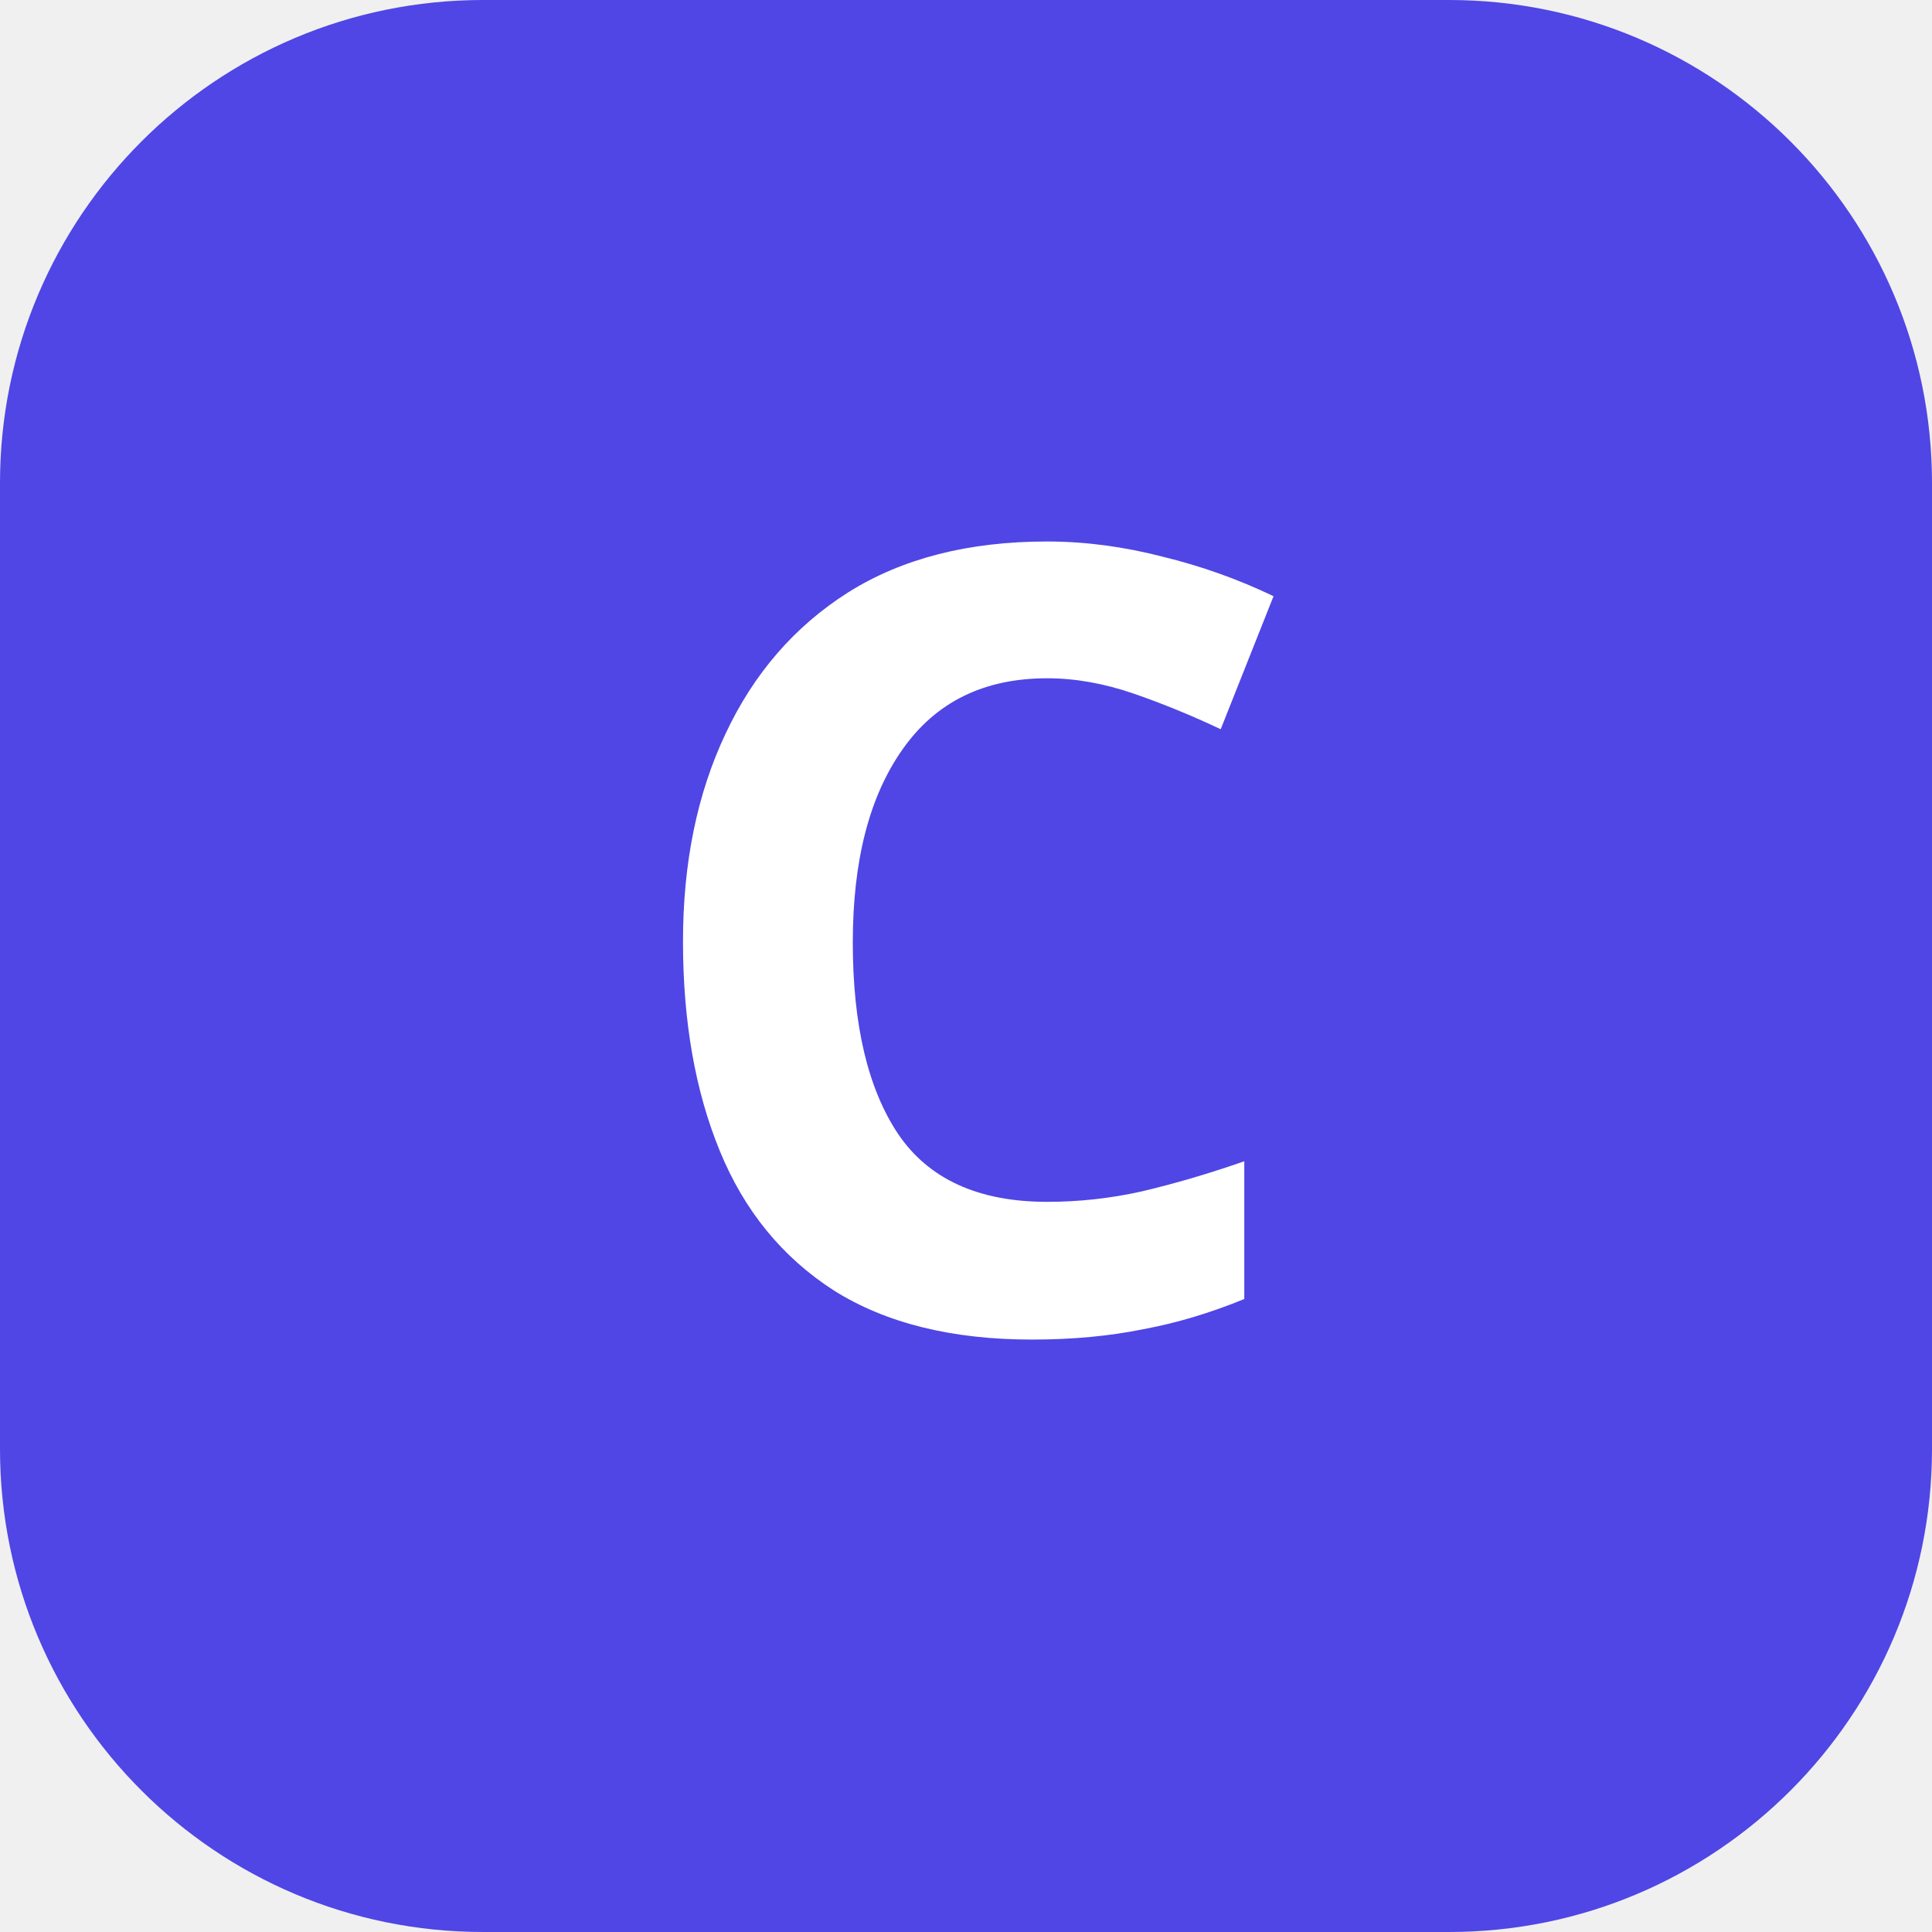
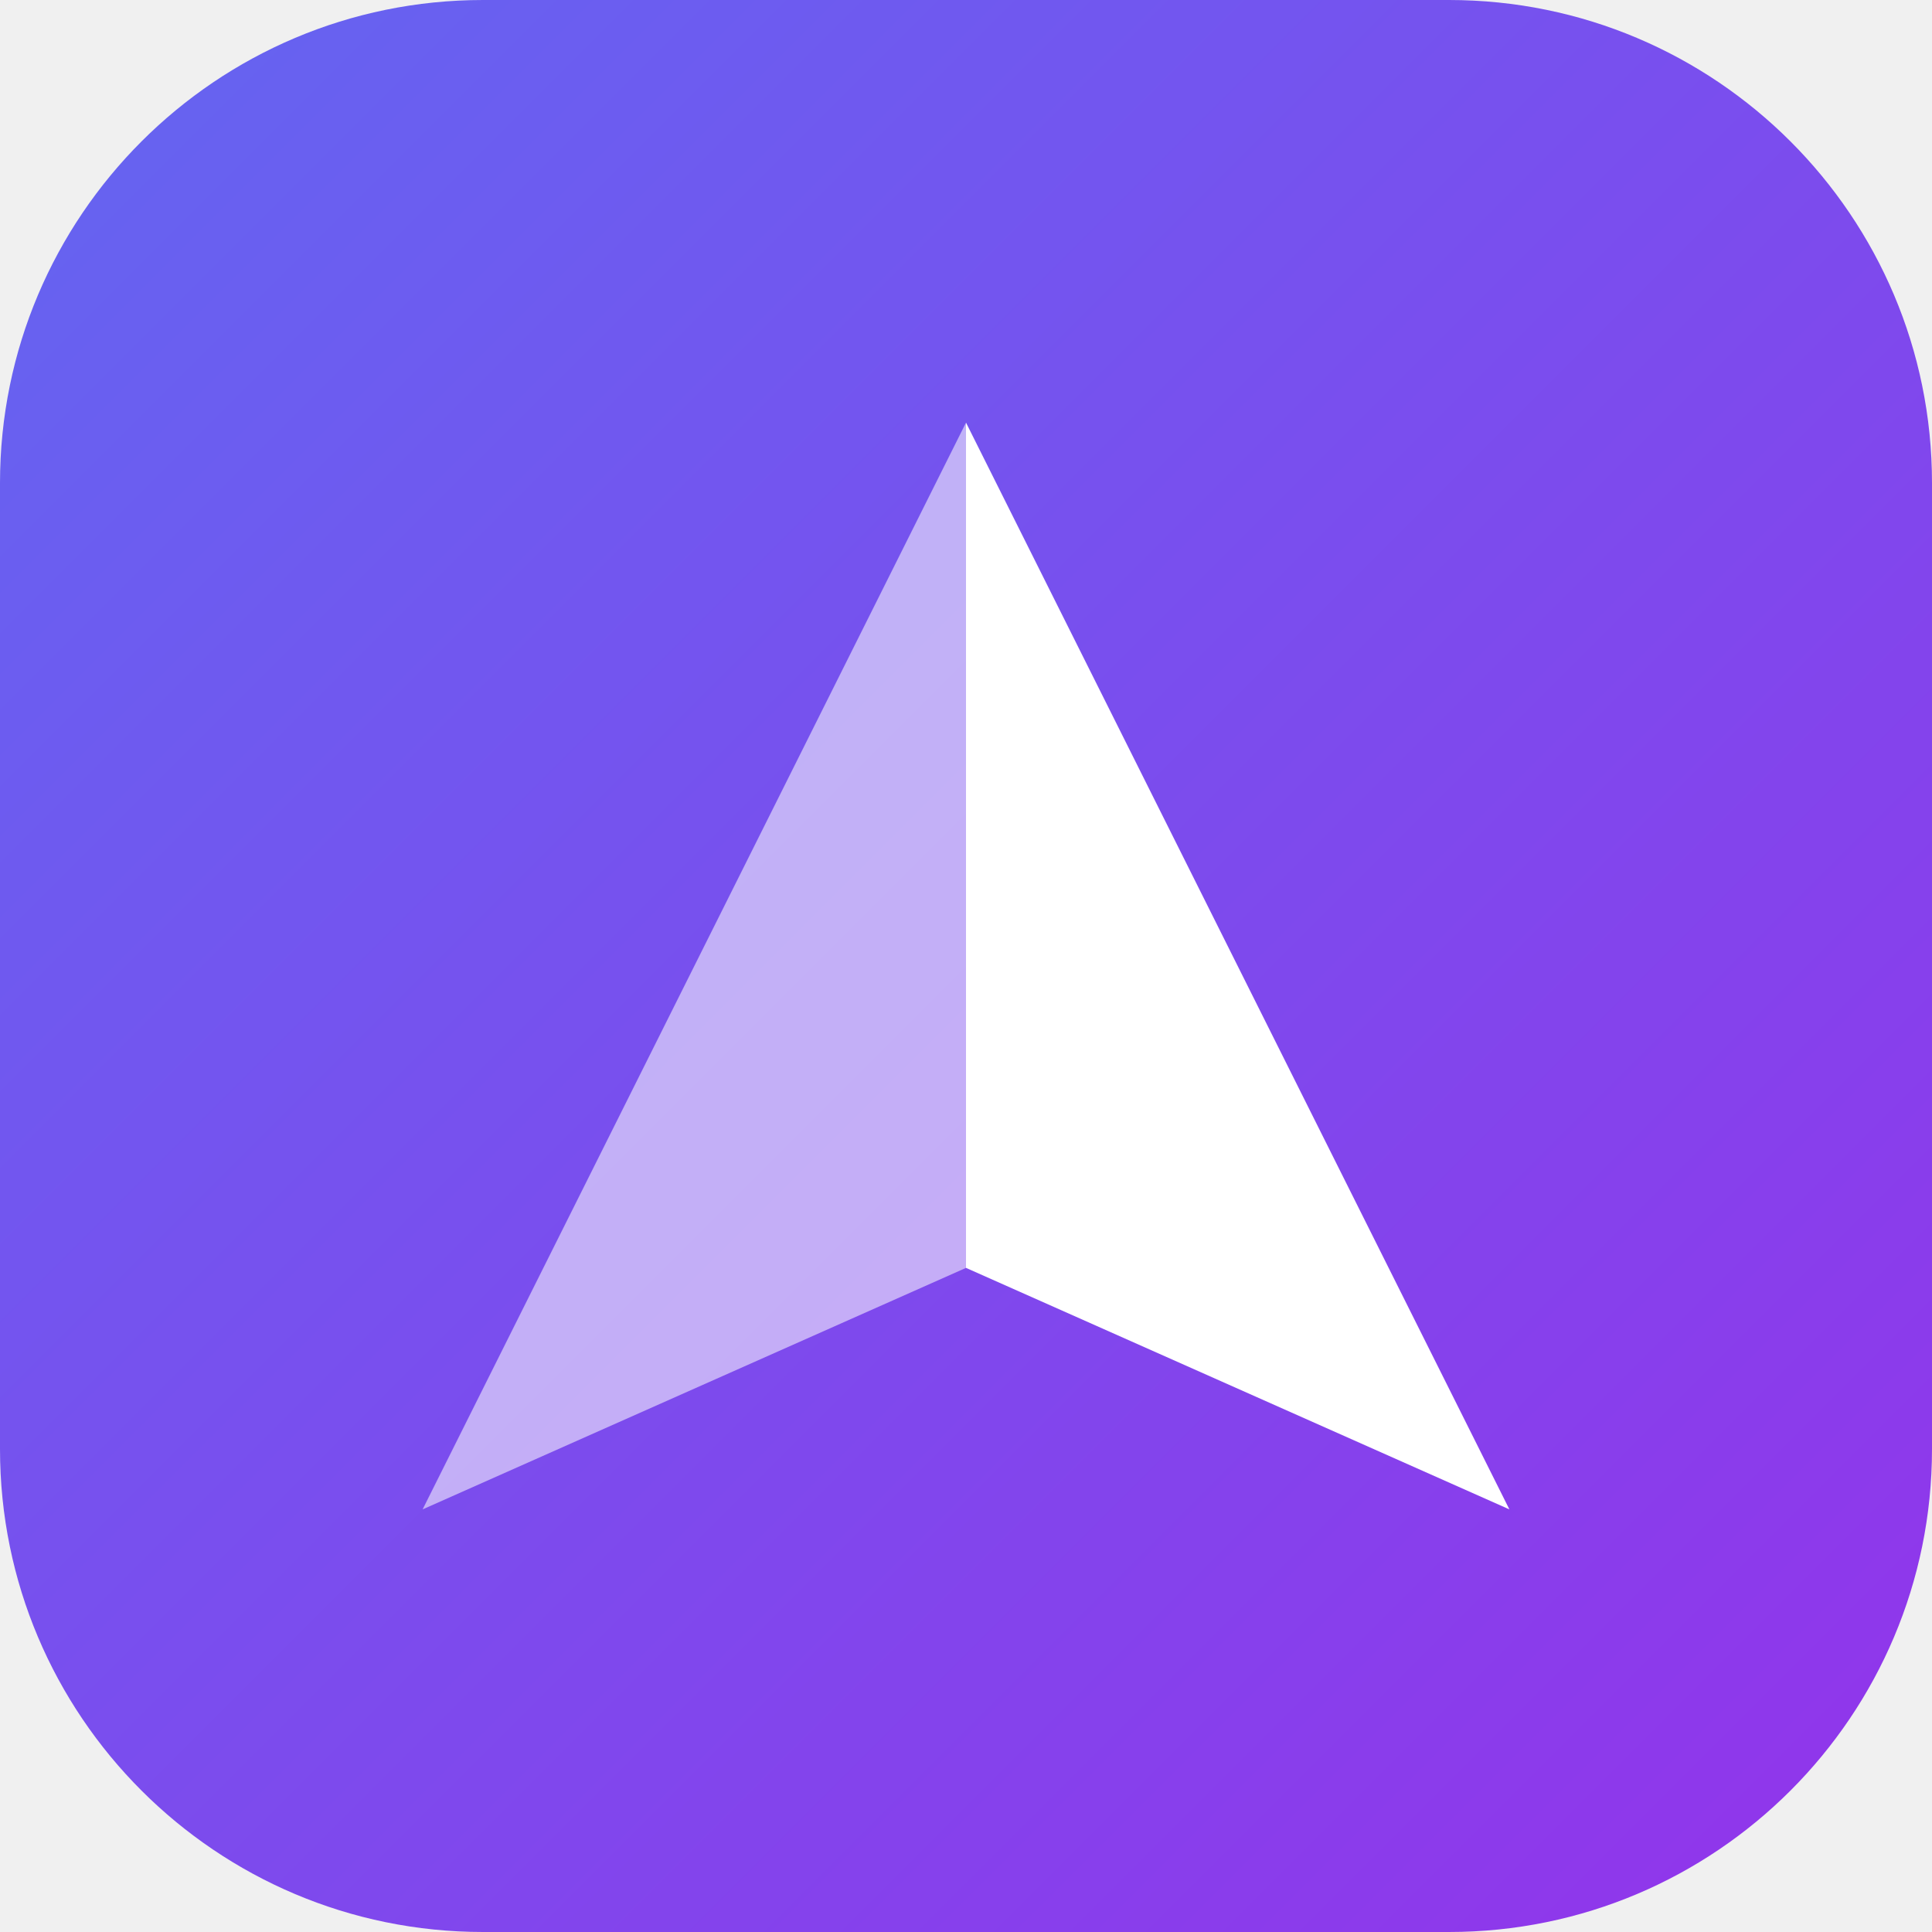
<svg xmlns="http://www.w3.org/2000/svg" viewBox="0 0 32 32">
-   <rect width="32" height="32" rx="8" fill="#4f46e5" />
-   <text x="16" y="22" font-family="sans-serif" font-size="18" font-weight="bold" text-anchor="middle" fill="white">C</text>
+   <defs>
+     <linearGradient id="g" x1="0%" y1="0%" x2="100%" y2="100%">
+       <stop offset="0%" stop-color="#6366f1" />
+       <stop offset="100%" stop-color="#9333ea" />
+     </linearGradient>
+   </defs>
+   <rect width="32" height="32" rx="8" fill="url(#g)" />
+   <polygon points="16,7 7,25 16,21" fill="#ffffff" opacity="0.55" />
+   <polygon points="16,7 25,25 16,21" fill="#ffffff" />
</svg>
